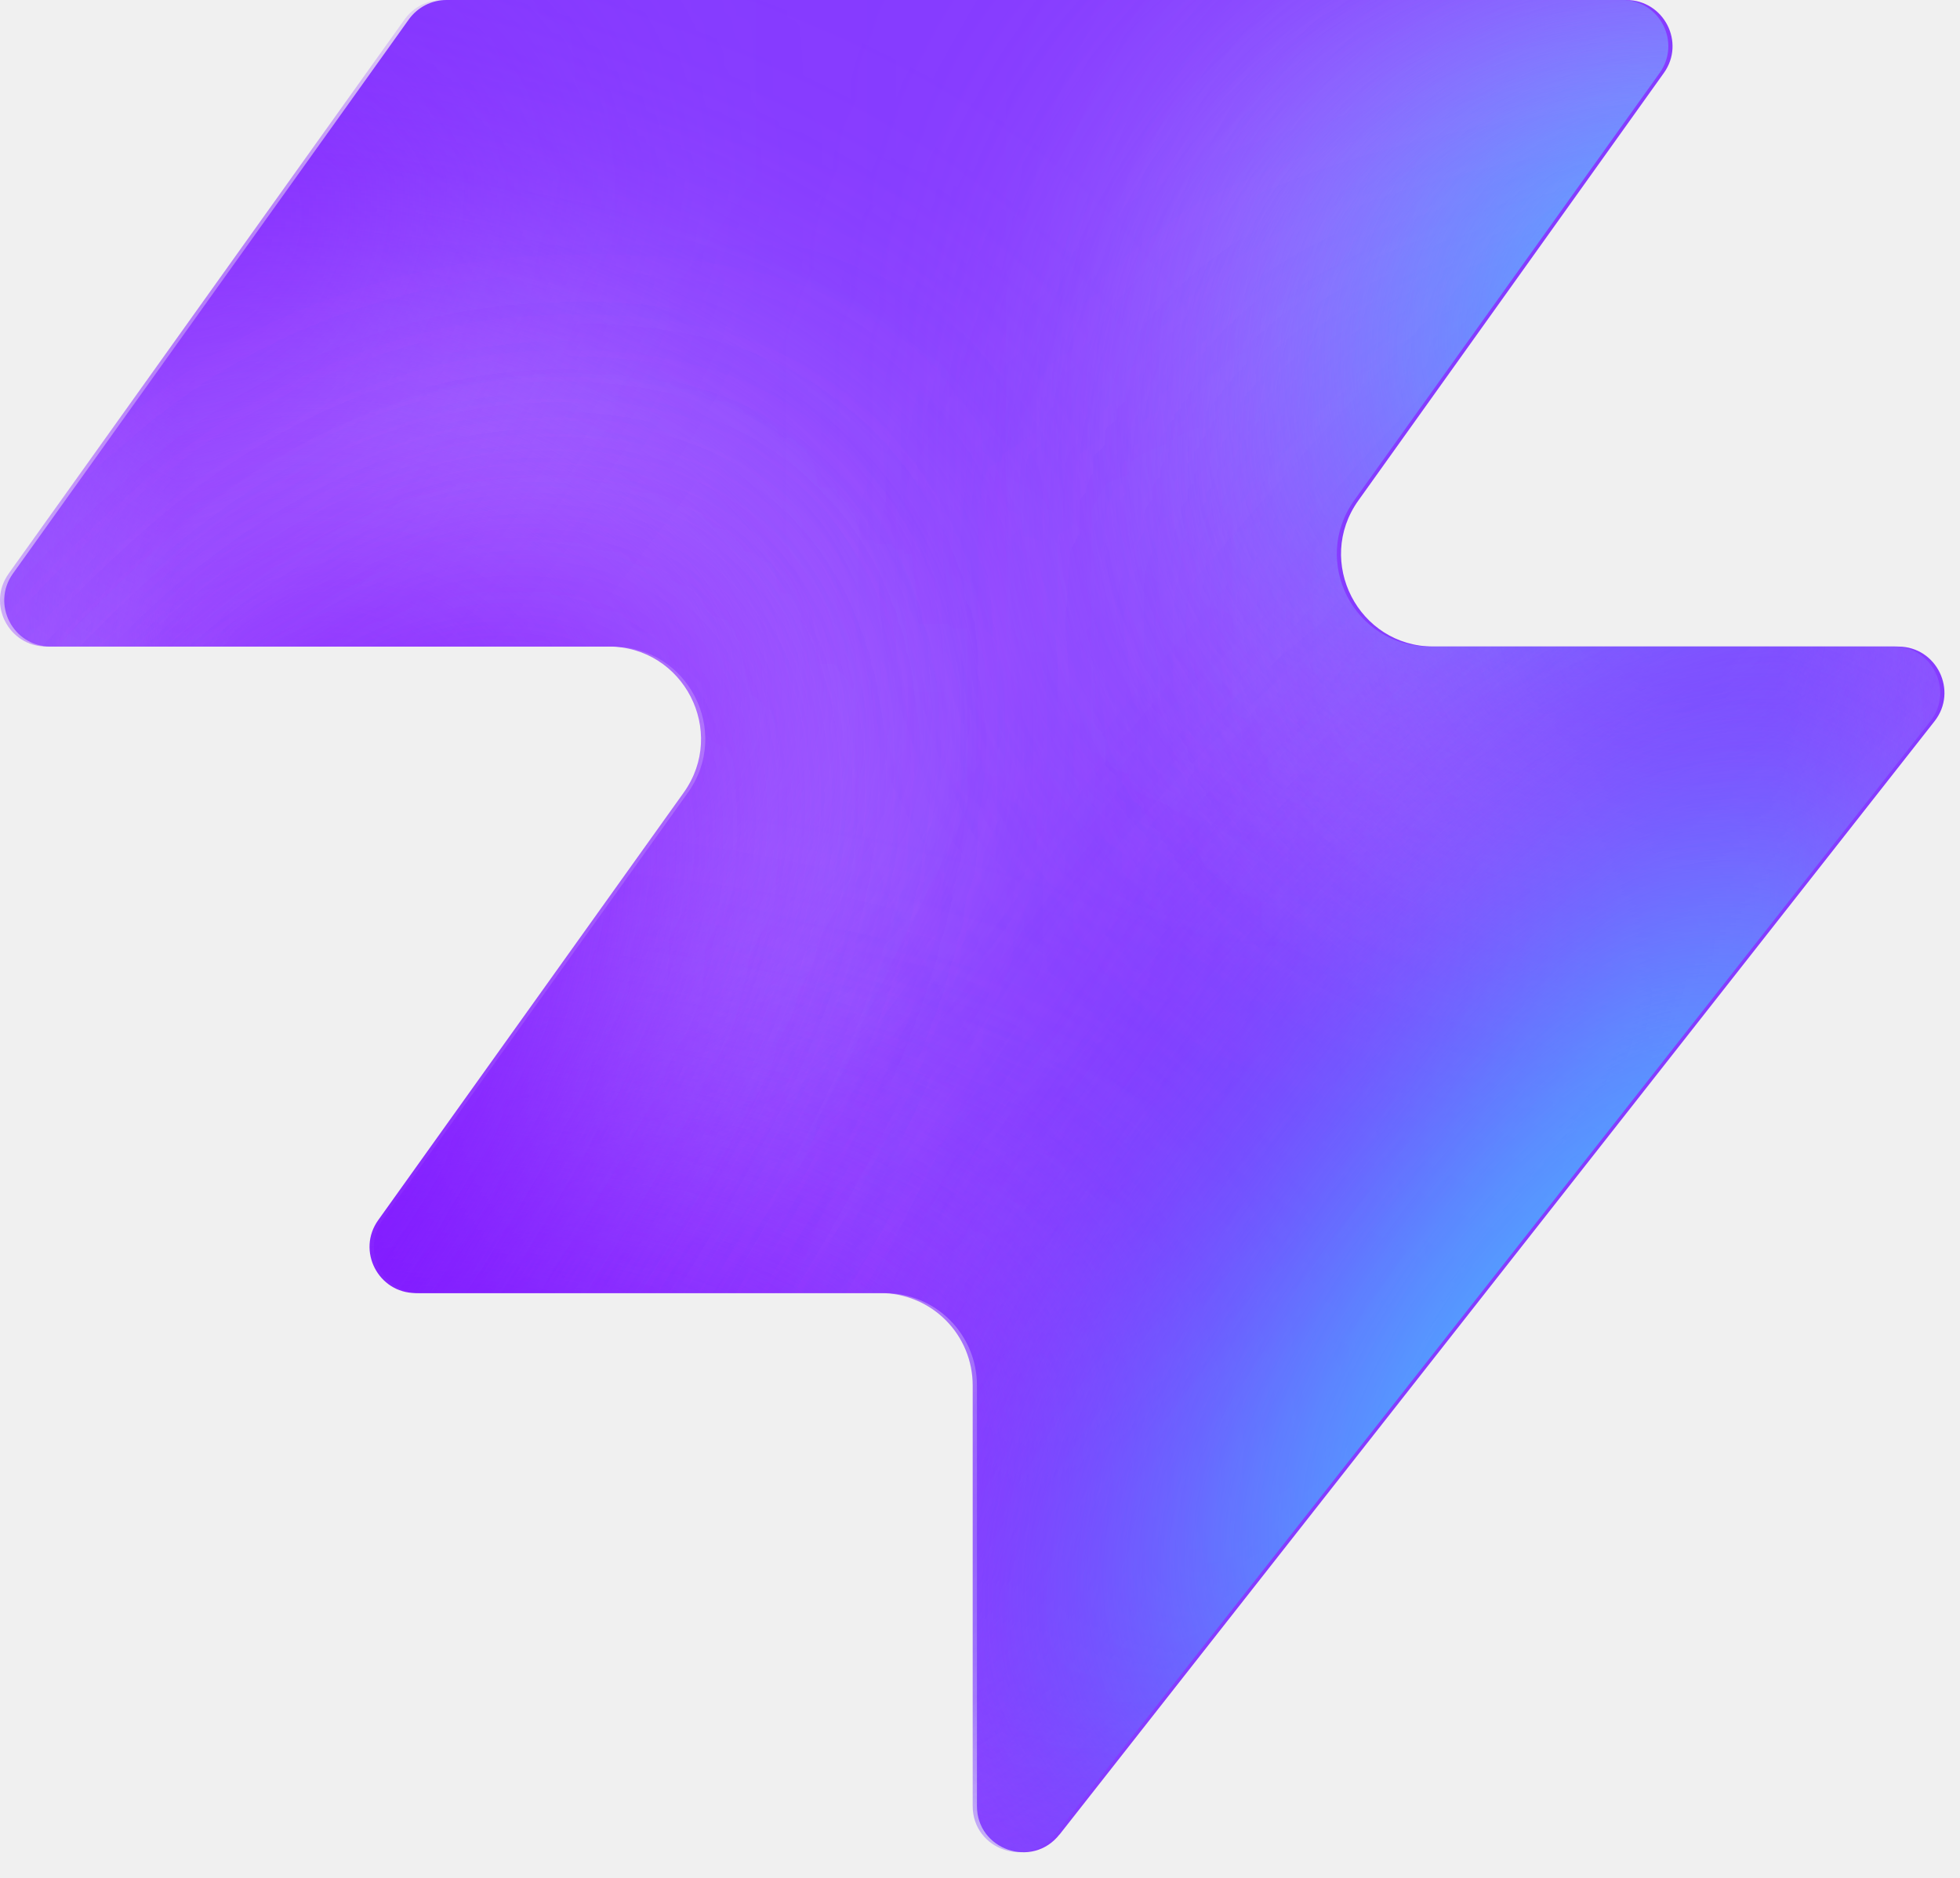
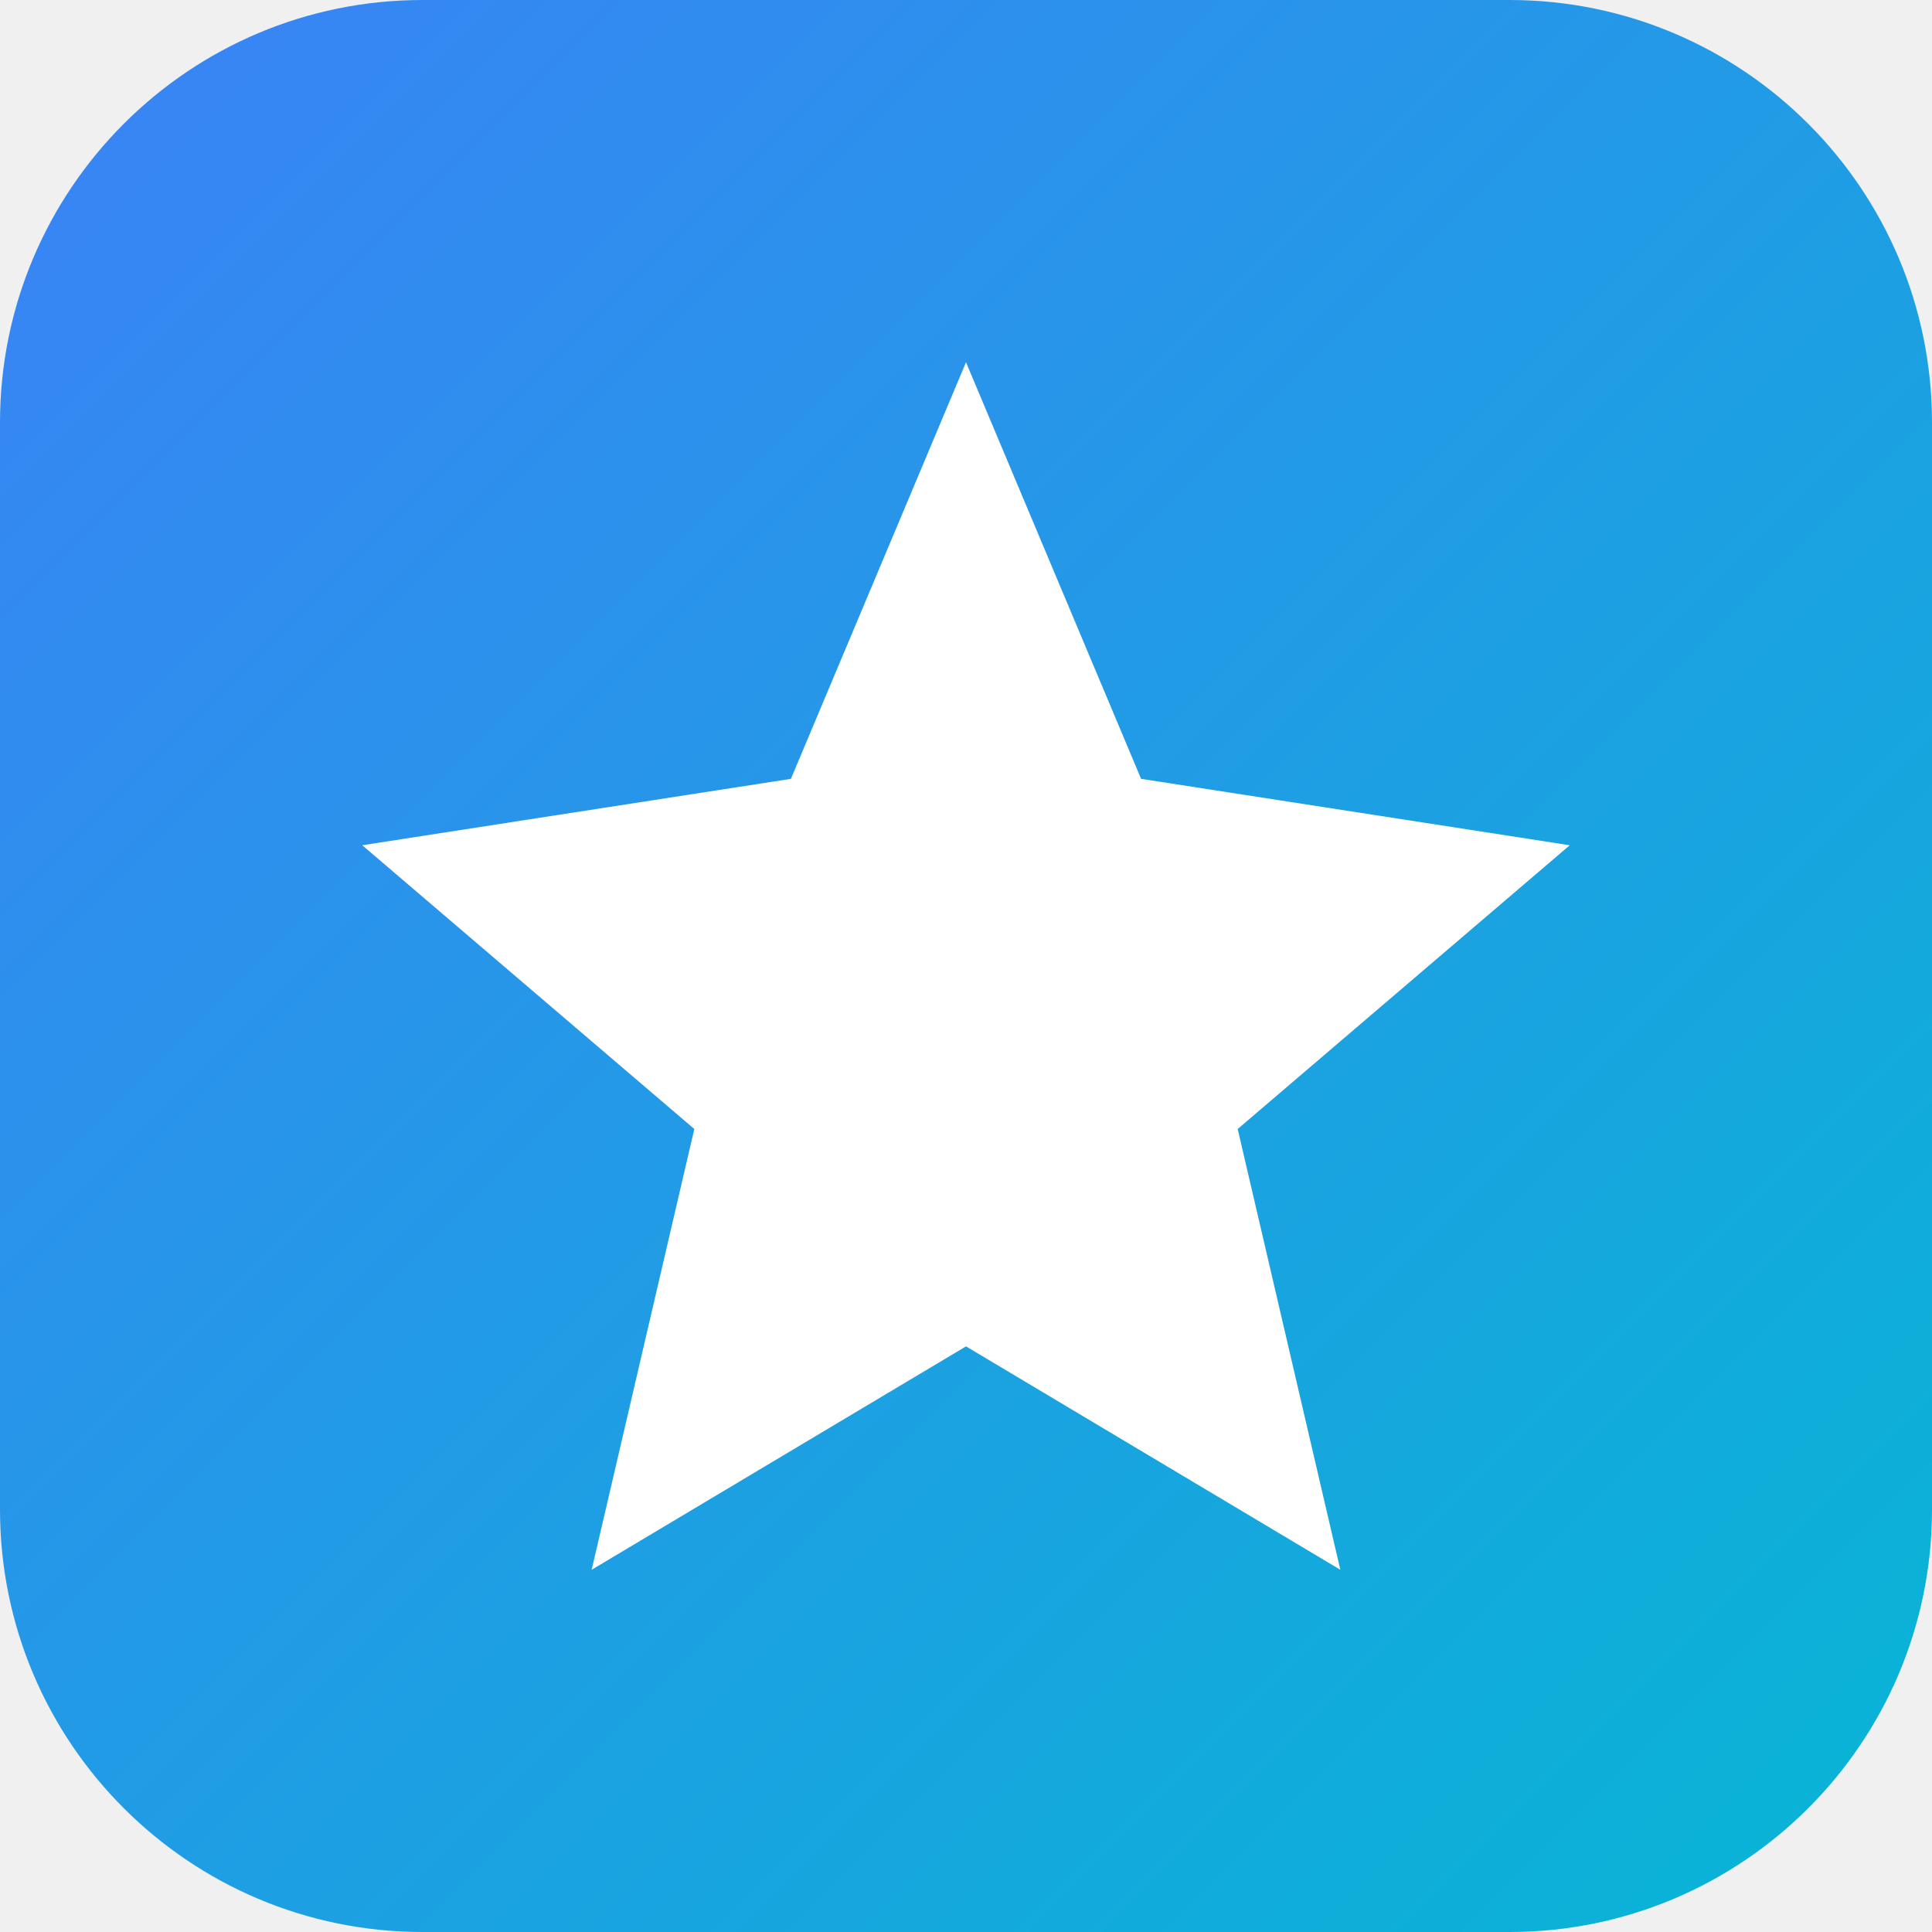
- <svg xmlns="http://www.w3.org/2000/svg" width="48" height="46" fill="none" viewBox="0 0 48 46">
-   <path fill="#863bff" d="M25.946 44.938c-.664.845-2.021.375-2.021-.698V33.937a2.26 2.26 0 0 0-2.262-2.262H10.287c-.92 0-1.456-1.04-.92-1.788l7.48-10.471c1.07-1.497 0-3.578-1.842-3.578H1.237c-.92 0-1.456-1.04-.92-1.788L10.013.474c.214-.297.556-.474.92-.474h28.894c.92 0 1.456 1.04.92 1.788l-7.48 10.471c-1.07 1.498 0 3.579 1.842 3.579h11.377c.943 0 1.473 1.088.89 1.83L25.947 44.94z" style="fill:#863bff;fill:color(display-p3 .525 .23 1);fill-opacity:1" />
-   <mask id="a" width="48" height="46" x="0" y="0" maskUnits="userSpaceOnUse" style="mask-type:alpha">
-     <path fill="#000" d="M25.842 44.938c-.664.844-2.021.375-2.021-.698V33.937a2.26 2.26 0 0 0-2.262-2.262H10.183c-.92 0-1.456-1.04-.92-1.788l7.48-10.471c1.07-1.498 0-3.579-1.842-3.579H1.133c-.92 0-1.456-1.04-.92-1.787L9.91.473c.214-.297.556-.474.92-.474h28.894c.92 0 1.456 1.04.92 1.788l-7.48 10.471c-1.07 1.498 0 3.578 1.842 3.578h11.377c.943 0 1.473 1.088.89 1.832L25.843 44.94z" style="fill:#000;fill-opacity:1" />
-   </mask>
-   <g mask="url(#a)">
-     <g filter="url(#b)">
-       <ellipse cx="5.508" cy="14.704" fill="#ede6ff" rx="5.508" ry="14.704" style="fill:#ede6ff;fill:color(display-p3 .927 .903 1);fill-opacity:1" transform="matrix(.00324 1 1 -.00324 -4.47 31.516)" />
-     </g>
-     <g filter="url(#c)">
-       <ellipse cx="10.399" cy="29.851" fill="#ede6ff" rx="10.399" ry="29.851" style="fill:#ede6ff;fill:color(display-p3 .927 .903 1);fill-opacity:1" transform="matrix(.00324 1 1 -.00324 -39.328 7.883)" />
-     </g>
-     <g filter="url(#d)">
-       <ellipse cx="5.508" cy="30.487" fill="#7e14ff" rx="5.508" ry="30.487" style="fill:#7e14ff;fill:color(display-p3 .492 .077 1);fill-opacity:1" transform="rotate(89.814 -25.913 -14.639)scale(1 -1)" />
-     </g>
-     <g filter="url(#e)">
-       <ellipse cx="5.508" cy="30.599" fill="#7e14ff" rx="5.508" ry="30.599" style="fill:#7e14ff;fill:color(display-p3 .492 .077 1);fill-opacity:1" transform="rotate(89.814 -32.644 -3.334)scale(1 -1)" />
-     </g>
-     <g filter="url(#f)">
-       <ellipse cx="5.508" cy="30.599" fill="#7e14ff" rx="5.508" ry="30.599" style="fill:#7e14ff;fill:color(display-p3 .492 .077 1);fill-opacity:1" transform="matrix(.00324 1 1 -.00324 -34.34 30.47)" />
-     </g>
-     <g filter="url(#g)">
-       <ellipse cx="14.072" cy="22.078" fill="#ede6ff" rx="14.072" ry="22.078" style="fill:#ede6ff;fill:color(display-p3 .927 .903 1);fill-opacity:1" transform="rotate(93.35 24.506 48.493)scale(-1 1)" />
-     </g>
-     <g filter="url(#h)">
-       <ellipse cx="3.47" cy="21.501" fill="#7e14ff" rx="3.47" ry="21.501" style="fill:#7e14ff;fill:color(display-p3 .492 .077 1);fill-opacity:1" transform="rotate(89.009 28.708 47.59)scale(-1 1)" />
-     </g>
-     <g filter="url(#i)">
-       <ellipse cx="3.47" cy="21.501" fill="#7e14ff" rx="3.47" ry="21.501" style="fill:#7e14ff;fill:color(display-p3 .492 .077 1);fill-opacity:1" transform="rotate(89.009 28.708 47.59)scale(-1 1)" />
-     </g>
-     <g filter="url(#j)">
-       <ellipse cx=".387" cy="8.972" fill="#7e14ff" rx="4.407" ry="29.108" style="fill:#7e14ff;fill:color(display-p3 .492 .077 1);fill-opacity:1" transform="rotate(39.51 .387 8.972)" />
-     </g>
-     <g filter="url(#k)">
-       <ellipse cx="47.523" cy="-6.092" fill="#7e14ff" rx="4.407" ry="29.108" style="fill:#7e14ff;fill:color(display-p3 .492 .077 1);fill-opacity:1" transform="rotate(37.892 47.523 -6.092)" />
-     </g>
-     <g filter="url(#l)">
-       <ellipse cx="41.412" cy="6.333" fill="#47bfff" rx="5.971" ry="9.665" style="fill:#47bfff;fill:color(display-p3 .28 .748 1);fill-opacity:1" transform="rotate(37.892 41.412 6.333)" />
-     </g>
-     <g filter="url(#m)">
-       <ellipse cx="-1.879" cy="38.332" fill="#7e14ff" rx="4.407" ry="29.108" style="fill:#7e14ff;fill:color(display-p3 .492 .077 1);fill-opacity:1" transform="rotate(37.892 -1.88 38.332)" />
-     </g>
-     <g filter="url(#n)">
-       <ellipse cx="-1.879" cy="38.332" fill="#7e14ff" rx="4.407" ry="29.108" style="fill:#7e14ff;fill:color(display-p3 .492 .077 1);fill-opacity:1" transform="rotate(37.892 -1.88 38.332)" />
-     </g>
-     <g filter="url(#o)">
-       <ellipse cx="35.651" cy="29.907" fill="#7e14ff" rx="4.407" ry="29.108" style="fill:#7e14ff;fill:color(display-p3 .492 .077 1);fill-opacity:1" transform="rotate(37.892 35.651 29.907)" />
-     </g>
-     <g filter="url(#p)">
-       <ellipse cx="38.418" cy="32.4" fill="#47bfff" rx="5.971" ry="15.297" style="fill:#47bfff;fill:color(display-p3 .28 .748 1);fill-opacity:1" transform="rotate(37.892 38.418 32.4)" />
-     </g>
-   </g>
+ <svg xmlns="http://www.w3.org/2000/svg" viewBox="0 0 64 64">
  <defs>
-     <filter id="b" width="60.045" height="41.654" x="-19.77" y="16.149" color-interpolation-filters="sRGB" filterUnits="userSpaceOnUse">
-       <feFlood flood-opacity="0" result="BackgroundImageFix" />
-       <feBlend in="SourceGraphic" in2="BackgroundImageFix" result="shape" />
-       <feGaussianBlur result="effect1_foregroundBlur_2002_17158" stdDeviation="7.659" />
-     </filter>
-     <filter id="c" width="90.34" height="51.437" x="-54.613" y="-7.533" color-interpolation-filters="sRGB" filterUnits="userSpaceOnUse">
-       <feFlood flood-opacity="0" result="BackgroundImageFix" />
-       <feBlend in="SourceGraphic" in2="BackgroundImageFix" result="shape" />
-       <feGaussianBlur result="effect1_foregroundBlur_2002_17158" stdDeviation="7.659" />
-     </filter>
-     <filter id="d" width="79.355" height="29.4" x="-49.64" y="2.03" color-interpolation-filters="sRGB" filterUnits="userSpaceOnUse">
-       <feFlood flood-opacity="0" result="BackgroundImageFix" />
-       <feBlend in="SourceGraphic" in2="BackgroundImageFix" result="shape" />
-       <feGaussianBlur result="effect1_foregroundBlur_2002_17158" stdDeviation="4.596" />
-     </filter>
-     <filter id="e" width="79.579" height="29.4" x="-45.045" y="20.029" color-interpolation-filters="sRGB" filterUnits="userSpaceOnUse">
-       <feFlood flood-opacity="0" result="BackgroundImageFix" />
-       <feBlend in="SourceGraphic" in2="BackgroundImageFix" result="shape" />
-       <feGaussianBlur result="effect1_foregroundBlur_2002_17158" stdDeviation="4.596" />
-     </filter>
-     <filter id="f" width="79.579" height="29.4" x="-43.513" y="21.178" color-interpolation-filters="sRGB" filterUnits="userSpaceOnUse">
-       <feFlood flood-opacity="0" result="BackgroundImageFix" />
-       <feBlend in="SourceGraphic" in2="BackgroundImageFix" result="shape" />
-       <feGaussianBlur result="effect1_foregroundBlur_2002_17158" stdDeviation="4.596" />
-     </filter>
-     <filter id="g" width="74.749" height="58.852" x="15.756" y="-17.901" color-interpolation-filters="sRGB" filterUnits="userSpaceOnUse">
-       <feFlood flood-opacity="0" result="BackgroundImageFix" />
-       <feBlend in="SourceGraphic" in2="BackgroundImageFix" result="shape" />
-       <feGaussianBlur result="effect1_foregroundBlur_2002_17158" stdDeviation="7.659" />
-     </filter>
-     <filter id="h" width="61.377" height="25.362" x="23.548" y="2.284" color-interpolation-filters="sRGB" filterUnits="userSpaceOnUse">
-       <feFlood flood-opacity="0" result="BackgroundImageFix" />
-       <feBlend in="SourceGraphic" in2="BackgroundImageFix" result="shape" />
-       <feGaussianBlur result="effect1_foregroundBlur_2002_17158" stdDeviation="4.596" />
-     </filter>
-     <filter id="i" width="61.377" height="25.362" x="23.548" y="2.284" color-interpolation-filters="sRGB" filterUnits="userSpaceOnUse">
-       <feFlood flood-opacity="0" result="BackgroundImageFix" />
-       <feBlend in="SourceGraphic" in2="BackgroundImageFix" result="shape" />
-       <feGaussianBlur result="effect1_foregroundBlur_2002_17158" stdDeviation="4.596" />
-     </filter>
-     <filter id="j" width="56.045" height="63.649" x="-27.636" y="-22.853" color-interpolation-filters="sRGB" filterUnits="userSpaceOnUse">
-       <feFlood flood-opacity="0" result="BackgroundImageFix" />
-       <feBlend in="SourceGraphic" in2="BackgroundImageFix" result="shape" />
-       <feGaussianBlur result="effect1_foregroundBlur_2002_17158" stdDeviation="4.596" />
-     </filter>
-     <filter id="k" width="54.814" height="64.646" x="20.116" y="-38.415" color-interpolation-filters="sRGB" filterUnits="userSpaceOnUse">
-       <feFlood flood-opacity="0" result="BackgroundImageFix" />
-       <feBlend in="SourceGraphic" in2="BackgroundImageFix" result="shape" />
-       <feGaussianBlur result="effect1_foregroundBlur_2002_17158" stdDeviation="4.596" />
-     </filter>
-     <filter id="l" width="33.541" height="35.313" x="24.641" y="-11.323" color-interpolation-filters="sRGB" filterUnits="userSpaceOnUse">
-       <feFlood flood-opacity="0" result="BackgroundImageFix" />
-       <feBlend in="SourceGraphic" in2="BackgroundImageFix" result="shape" />
-       <feGaussianBlur result="effect1_foregroundBlur_2002_17158" stdDeviation="4.596" />
-     </filter>
-     <filter id="m" width="54.814" height="64.646" x="-29.286" y="6.009" color-interpolation-filters="sRGB" filterUnits="userSpaceOnUse">
-       <feFlood flood-opacity="0" result="BackgroundImageFix" />
-       <feBlend in="SourceGraphic" in2="BackgroundImageFix" result="shape" />
-       <feGaussianBlur result="effect1_foregroundBlur_2002_17158" stdDeviation="4.596" />
-     </filter>
-     <filter id="n" width="54.814" height="64.646" x="-29.286" y="6.009" color-interpolation-filters="sRGB" filterUnits="userSpaceOnUse">
-       <feFlood flood-opacity="0" result="BackgroundImageFix" />
-       <feBlend in="SourceGraphic" in2="BackgroundImageFix" result="shape" />
-       <feGaussianBlur result="effect1_foregroundBlur_2002_17158" stdDeviation="4.596" />
-     </filter>
-     <filter id="o" width="54.814" height="64.646" x="8.244" y="-2.416" color-interpolation-filters="sRGB" filterUnits="userSpaceOnUse">
-       <feFlood flood-opacity="0" result="BackgroundImageFix" />
-       <feBlend in="SourceGraphic" in2="BackgroundImageFix" result="shape" />
-       <feGaussianBlur result="effect1_foregroundBlur_2002_17158" stdDeviation="4.596" />
-     </filter>
-     <filter id="p" width="39.409" height="43.623" x="18.713" y="10.588" color-interpolation-filters="sRGB" filterUnits="userSpaceOnUse">
-       <feFlood flood-opacity="0" result="BackgroundImageFix" />
-       <feBlend in="SourceGraphic" in2="BackgroundImageFix" result="shape" />
-       <feGaussianBlur result="effect1_foregroundBlur_2002_17158" stdDeviation="4.596" />
-     </filter>
+     <linearGradient id="g" x1="0%" y1="0%" x2="100%" y2="100%">
+       <stop offset="0%" stop-color="#3B82F6" />
+       <stop offset="100%" stop-color="#06B6D4" />
+     </linearGradient>
  </defs>
+   <rect width="64" height="64" rx="14" fill="url(#g)" />
+   <path d="M32 12l5.8 13.8L52 28l-11 9.4L44.4 52 32 44.6 19.6 52 23 37.4 12 28l14.2-2.2L32 12z" fill="#ffffff" />
</svg>
